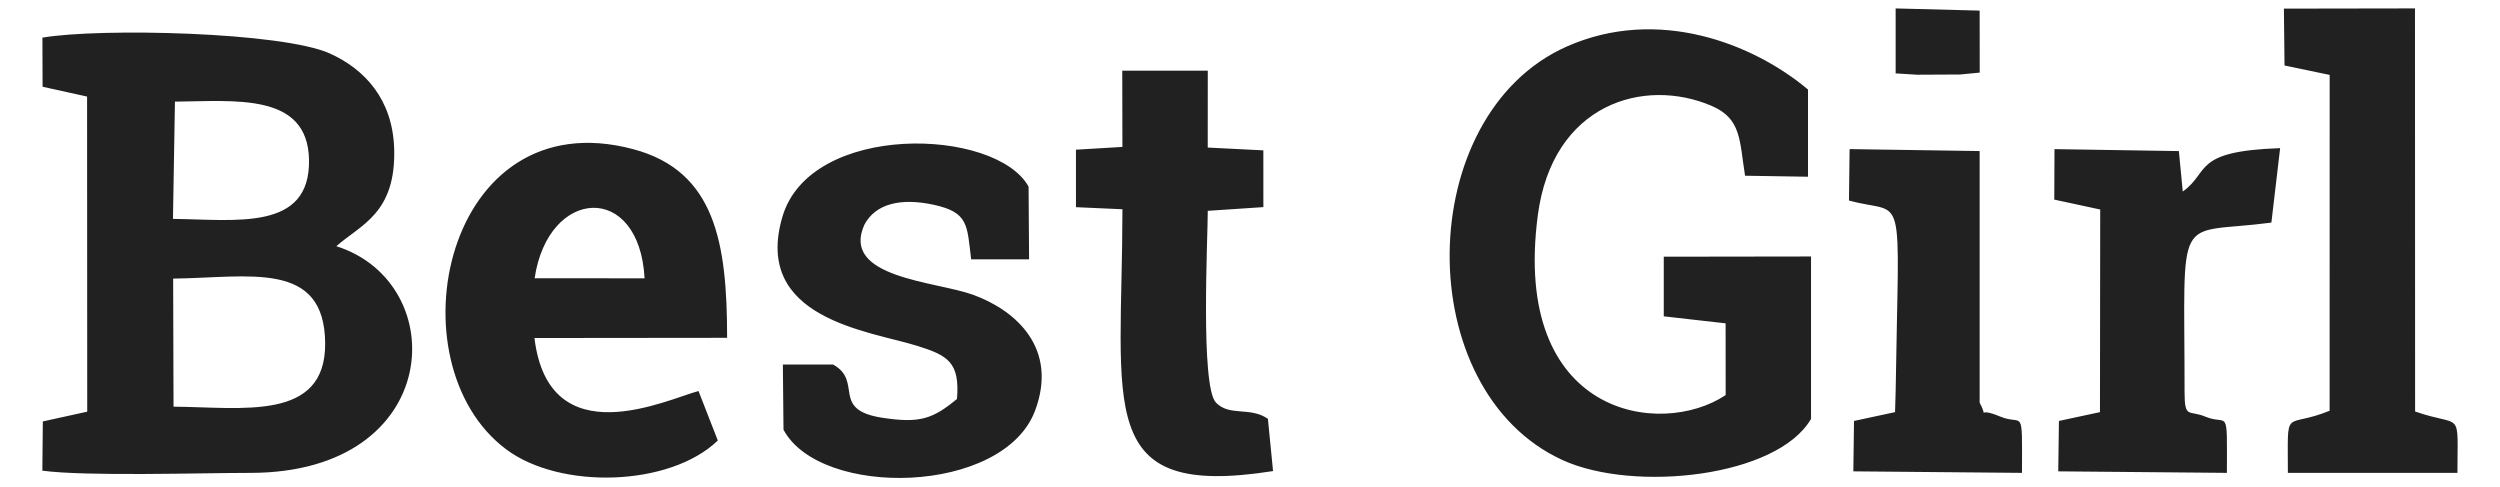
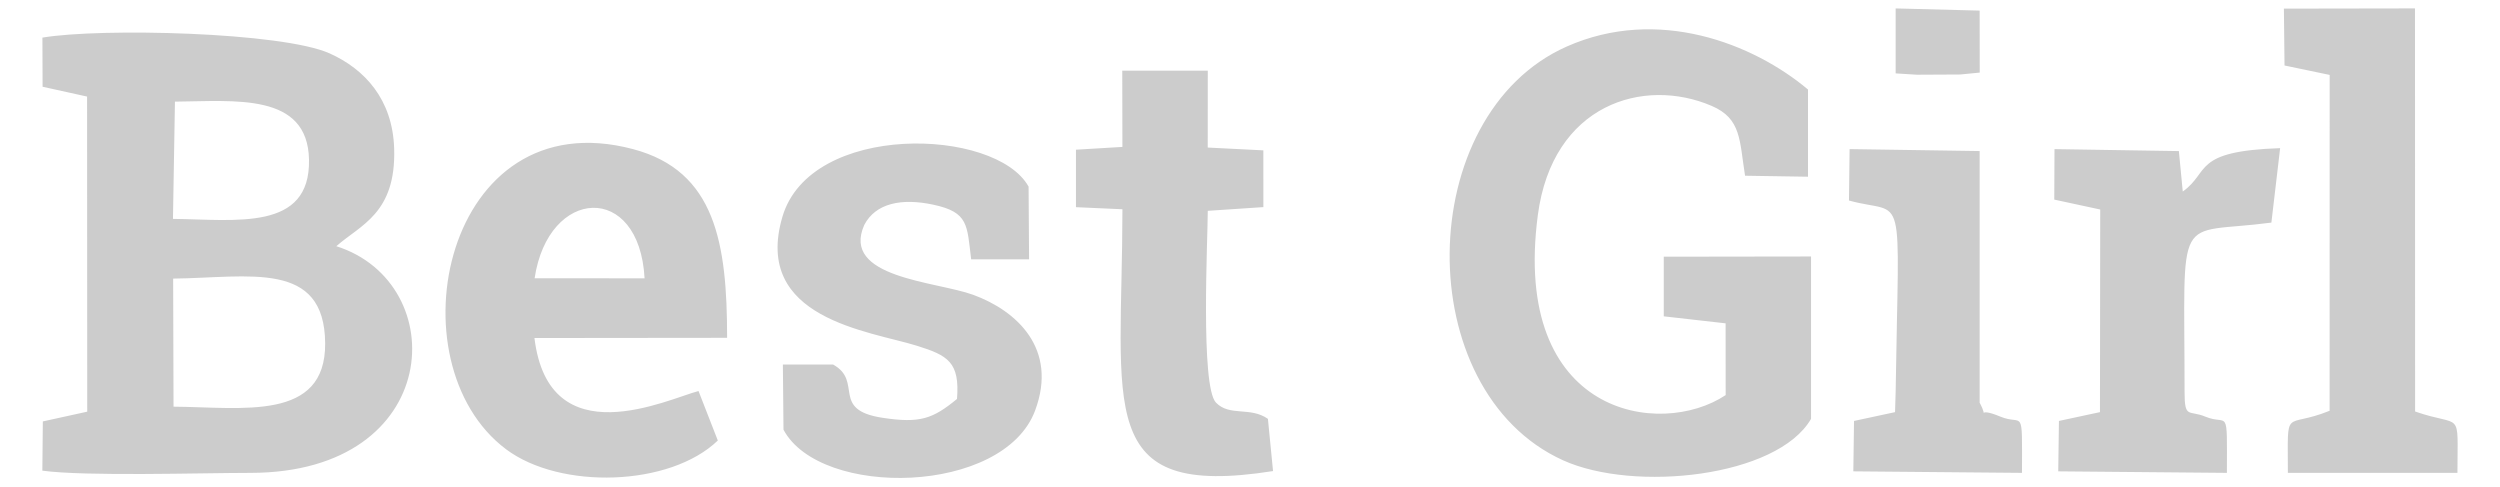
<svg xmlns="http://www.w3.org/2000/svg" xml:space="preserve" width="293px" height="57px" version="1.1" style="shape-rendering:geometricPrecision; text-rendering:geometricPrecision; image-rendering:optimizeQuality; fill-rule:evenodd; clip-rule:evenodd" viewBox="0 0 293000 57000">
  <defs>
    <style type="text/css">
   
-     .fil0 {fill:#212121}
+     .fil0 {fill:#ccc}
   
  </style>
  </defs>
  <g id="Layer_x0020_1">
    <path class="fil0" d="M4991 10166l5215 1152 17 36930 -5203 1143 -57 5771c5083,686 18483,265 24417,259 22644,-27 23634,-22260 10037,-26565 2824,-2503 7006,-3820 6780,-11426 -174,-5790 -3462,-9331 -7558,-11170 -5596,-2512 -26896,-3005 -33668,-1851l20 5758zm217178 -1565l2500 156 5058 -26 2297 -223 -9 -7266 -9846 -254 0 7613zm-5470 14900c6750,1867 5835,-2374 5470,22428l-70 2373 -4808 1033 -81 5907 19766 178c20,-8043 185,-5459 -2537,-6594 -3123,-1303 -1224,633 -2424,-1631l0 -29492 -15243 -228 -72 6026zm24063 -107l5383 1161 -30 23747 -4808 1033 -81 5907 19766 178c20,-8043 185,-5459 -2537,-6594 -1916,-798 -2424,302 -2424,-2897 0,-21849 -1285,-18326 10175,-19840l1025 -8726c-10347,350 -8172,2785 -11412,5085l-455 -4741 -14577 -230 -26 5917zm-109217 -6175l-5443 326 1 6736 5446 243c-17,23287 -3425,34008 17652,30686l-602 -6121c-2080,-1459 -4486,-246 -6086,-1902 -1838,-1902 -961,-19341 -961,-22478l6515 -436 -2 -6652 -6519 -328 6 -9011 -10023 0 17 8935zm136202 -9543l5290 1104 -7 39362c-5394,2192 -4892,-736 -4892,7279l19873 0c9,-7638 632,-5239 -4961,-7194l-14 -47242 -15363 26 73 6665zm-155587 39082c-2844,2335 -4336,2877 -8738,2206 -6138,-934 -2212,-4260 -5785,-6242l-5885 0 74 7639c4319,8069 25793,7661 29488,-2243 2714,-7276 -2200,-11720 -7260,-13567 -4354,-1589 -15540,-1963 -12758,-8196 1330,-2533 4348,-3172 8112,-2360 4126,889 3917,2379 4411,6399l6789 0 -58 -8523c-3855,-6937 -25586,-7597 -28853,3541 -3508,11958 10208,13376 15765,15111 3617,1129 5047,1916 4698,6234zm-28032 4870l-2261 -5799c-3568,921 -17526,7762 -19230,-6213l22580 -24c0,-11078 -1359,-19550 -11020,-22114 -22113,-5869 -28440,25031 -14878,35181 6356,4756 19201,4375 24808,-1031zm-21471 -19016l12887 7c-599,-11311 -11290,-10719 -12887,-7zm149596 16484l0 -19036 -17260 25 1 6989 7247 821 7 8409c-7670,5118 -25114,2440 -22015,-21086 1717,-13039 12418,-16218 20374,-12808 3507,1504 3250,4064 3914,8185l7376 117 0 -10218c-6415,-5396 -17595,-9770 -28262,-5046 -18058,7998 -18421,40349 -451,48496 8350,3785 25116,1974 29067,-4848zm-191915 -1434c8072,61 17836,1752 17771,-7426 -69,-9795 -8923,-7684 -17816,-7584l45 15010zm-67 -22008c7423,83 16107,1463 15945,-6944 -151,-7897 -8714,-6854 -15713,-6798l-231 13742z" />
  </g>
</svg>
